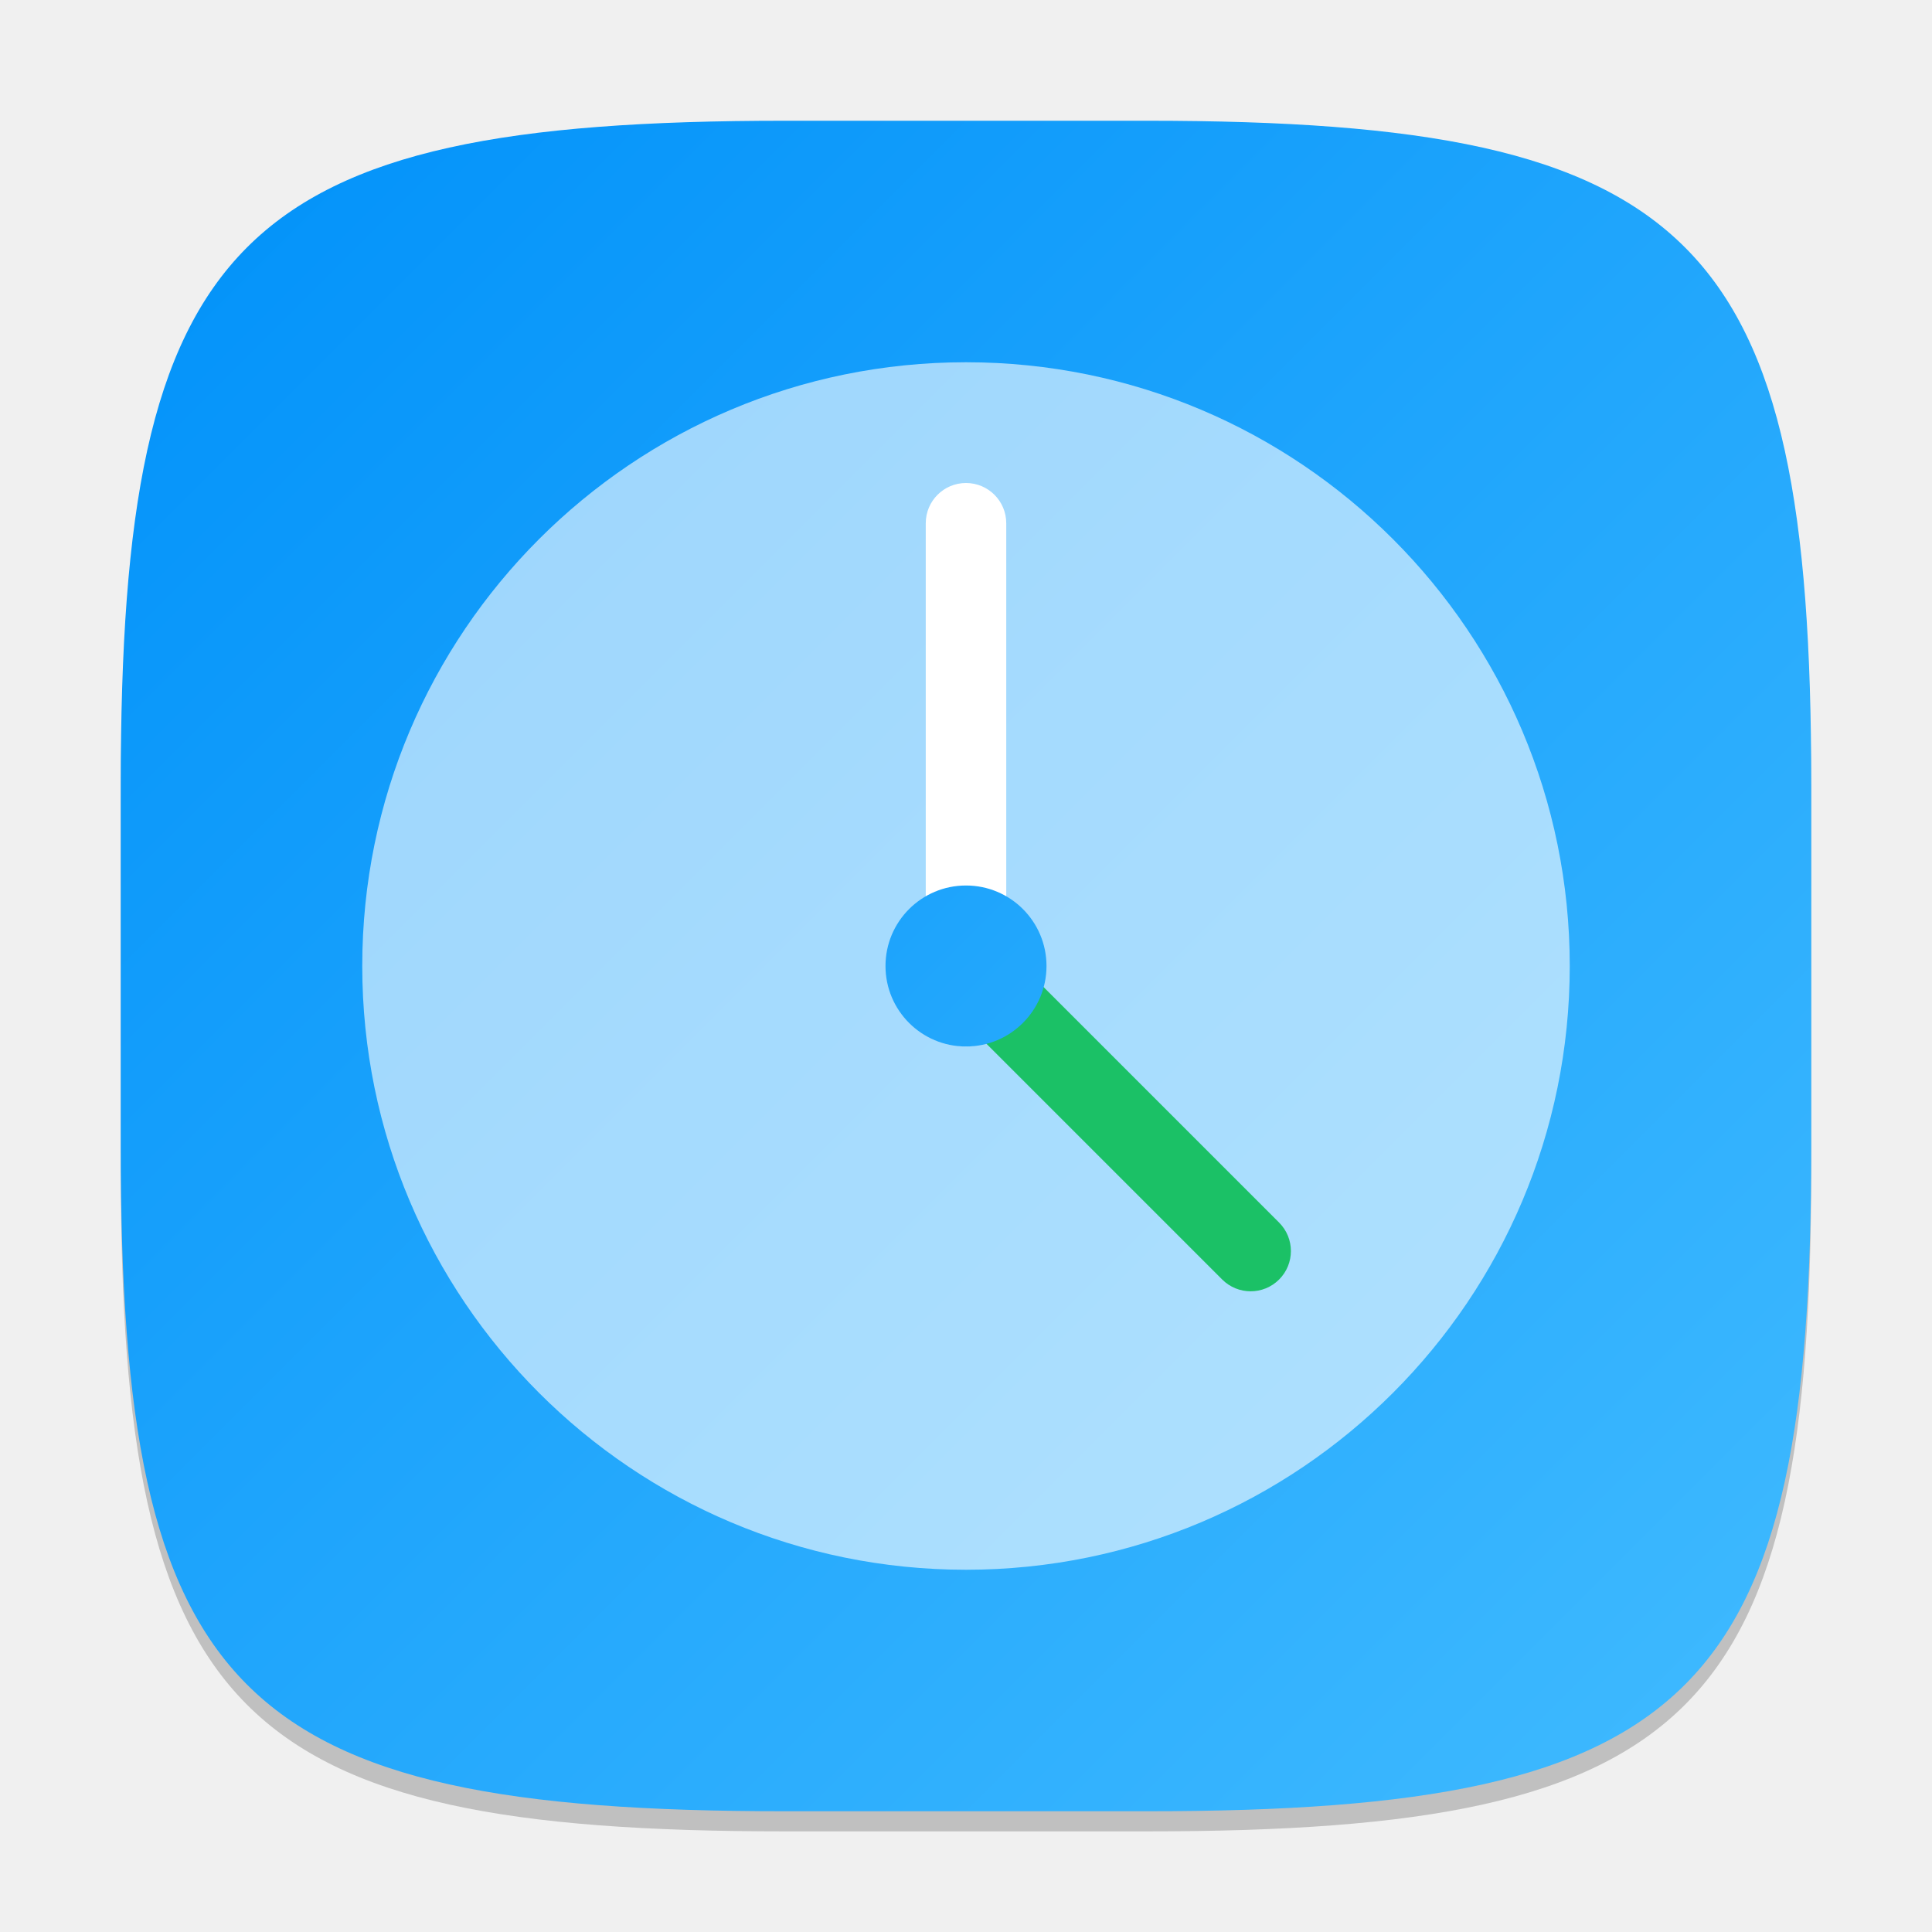
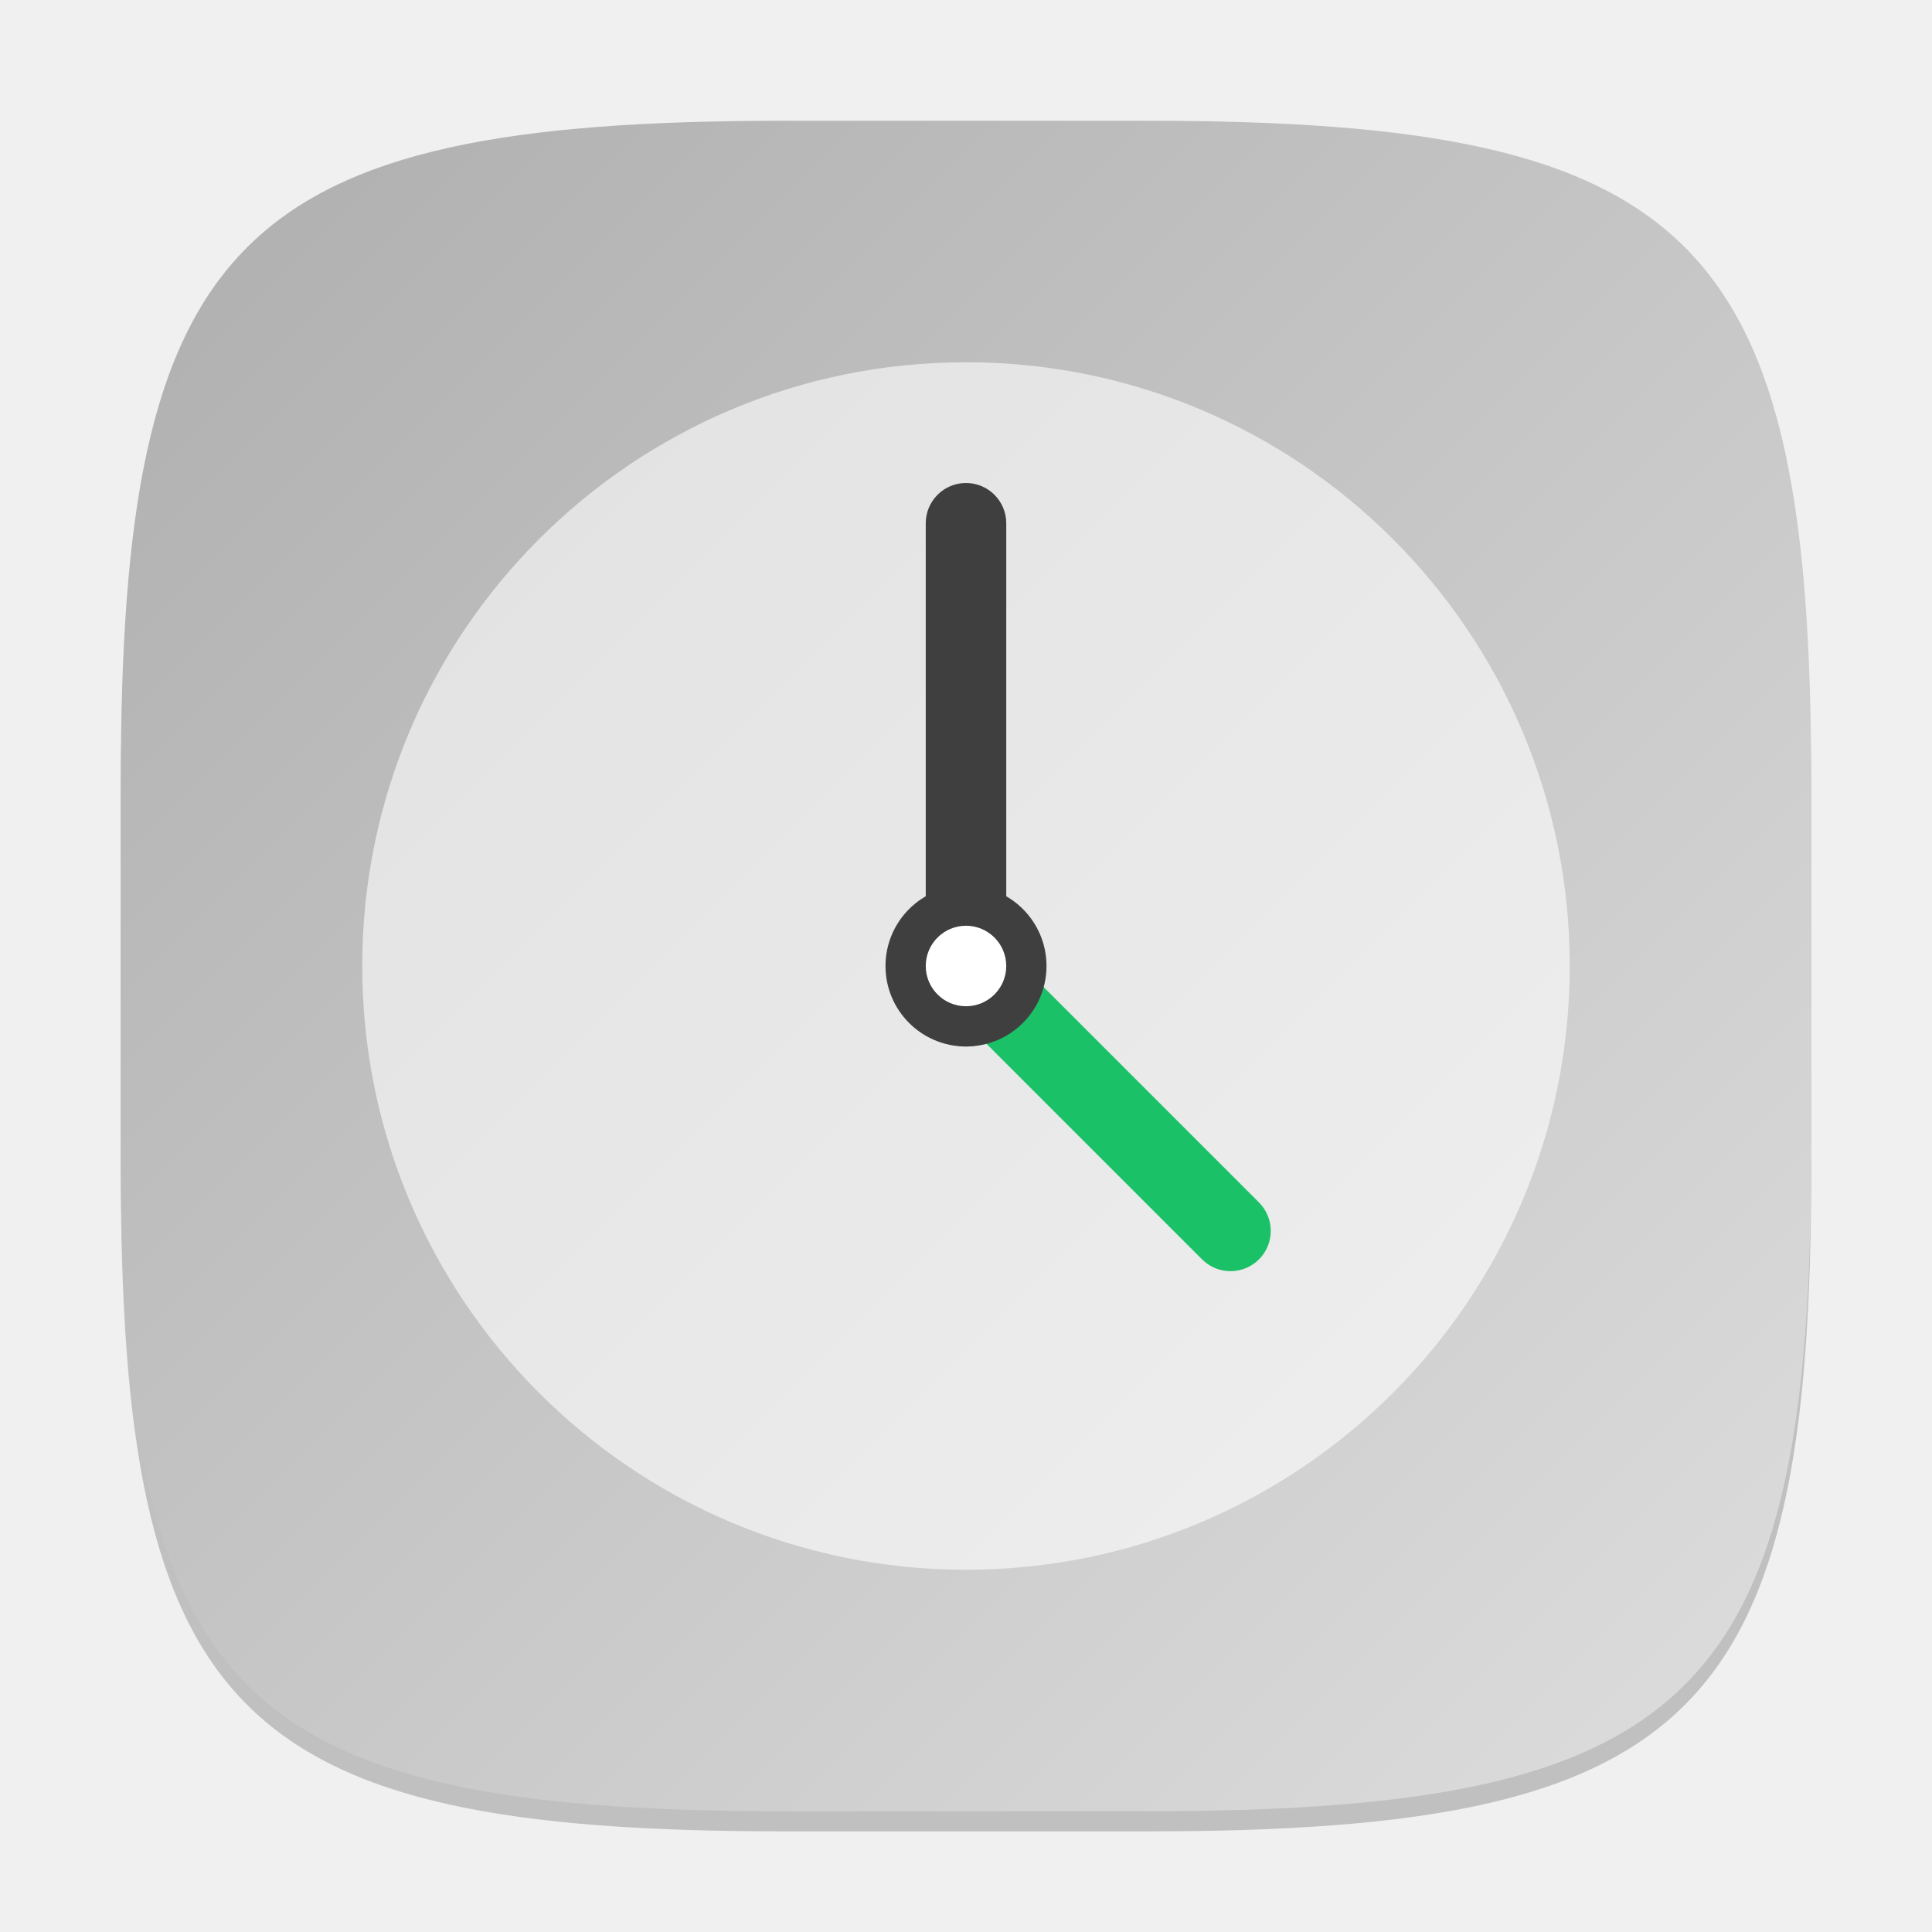
<svg xmlns="http://www.w3.org/2000/svg" xmlns:xlink="http://www.w3.org/1999/xlink" width="96" height="96" viewBox="0 0 96 96" version="1.1" id="svg5">
  <defs id="defs2">
-     <linearGradient xlink:href="#linearGradient3147" id="linearGradient4780" x1="30" y1="30" x2="2" y2="2" gradientUnits="userSpaceOnUse" gradientTransform="scale(3)" />
-     <linearGradient id="linearGradient3147">
-       <stop style="stop-color:#41bbff;stop-opacity:1;" offset="0" id="stop3143" />
-       <stop style="stop-color:#0091f9;stop-opacity:1;" offset="1" id="stop3145" />
+     <linearGradient xlink:href="#linearGradient2" id="linearGradient4780" x1="2" y1="2" x2="30" y2="30" gradientUnits="userSpaceOnUse" gradientTransform="scale(3)" />
+     <linearGradient id="linearGradient2">
+       <stop style="stop-color:#aeaeae;stop-opacity:1;" offset="0" id="stop1" />
+       <stop style="stop-color:#dedede;stop-opacity:1;" offset="1" id="stop2" />
    </linearGradient>
-     <linearGradient xlink:href="#linearGradient3147" id="linearGradient2526" x1="30" y1="30" x2="2" y2="2" gradientUnits="userSpaceOnUse" gradientTransform="matrix(2,0,0,2,16,16)" />
  </defs>
  <path d="M 39,7 C 11.696,7 6,12.819 6,40 v 18 c 0,27.181 5.696,33 33,33 H 57 C 84.304,91 90,85.181 90,58 V 40 C 90,12.819 84.304,7 57,7" style="opacity:0.2;fill:#000000;stroke-width:3;stroke-linecap:round;stroke-linejoin:round" id="path563" />
-   <path id="path530" style="fill:url(#linearGradient4780);fill-opacity:1;stroke-width:3;stroke-linecap:round;stroke-linejoin:round" d="M 39,6 C 11.696,6 6,11.819 6,39 v 18 c 0,27.181 5.696,33 33,33 H 57 C 84.304,90 90,84.181 90,57 V 39 C 90,11.819 84.304,6 57,6 Z" />
+   <path id="path530" style="fill:url(#linearGradient4780);stroke-width:3;stroke-linecap:round;stroke-linejoin:round" d="M 39,6 C 11.696,6 6,11.819 6,39 v 18 c 0,27.181 5.696,33 33,33 H 57 C 84.304,90 90,84.181 90,57 V 39 C 90,11.819 84.304,6 57,6 Z" />
  <circle style="opacity:0.6;fill:#ffffff;stroke-width:6;stroke-linecap:round;stroke-linejoin:round" id="path291" cx="48" cy="48" r="30" />
-   <rect style="opacity:1;fill:#ffffff;stroke-width:4;stroke-linecap:round;stroke-linejoin:round" id="rect451" width="4" height="28" x="46" y="24" ry="2" />
-   <rect style="opacity:1;fill:#1bc166;fill-opacity:1;stroke-width:4;stroke-linecap:round;stroke-linejoin:round" id="rect1007" width="4" height="24" x="-1.986" y="-89.899" ry="2" transform="rotate(135)" />
-   <circle style="opacity:1;fill:url(#linearGradient2526);fill-opacity:1;stroke-width:4;stroke-linecap:round;stroke-linejoin:round" id="path2027" cx="48" cy="48" r="4" />
+   <rect style="opacity:1;fill:#3f3f3f;fill-opacity:1;stroke-width:4;stroke-linecap:round;stroke-linejoin:round" id="rect451" width="4" height="28" x="46" y="24" ry="2" />
+   <rect style="opacity:1;fill:#1bc166;fill-opacity:1;stroke-width:4;stroke-linecap:round;stroke-linejoin:round" id="rect1007" width="4" height="22" x="-1.986" y="-88.484" ry="2" transform="rotate(135)" />
+   <circle style="opacity:1;fill:#3f3f3f;fill-opacity:1;stroke-width:4;stroke-linecap:round;stroke-linejoin:round" id="path2027" cx="48" cy="48" r="4" />
+   <circle style="fill:#ffffff;fill-opacity:1;stroke-width:4;stroke-linecap:round;stroke-linejoin:round" id="path2027-0" cx="48" cy="48" r="2" />
</svg>
